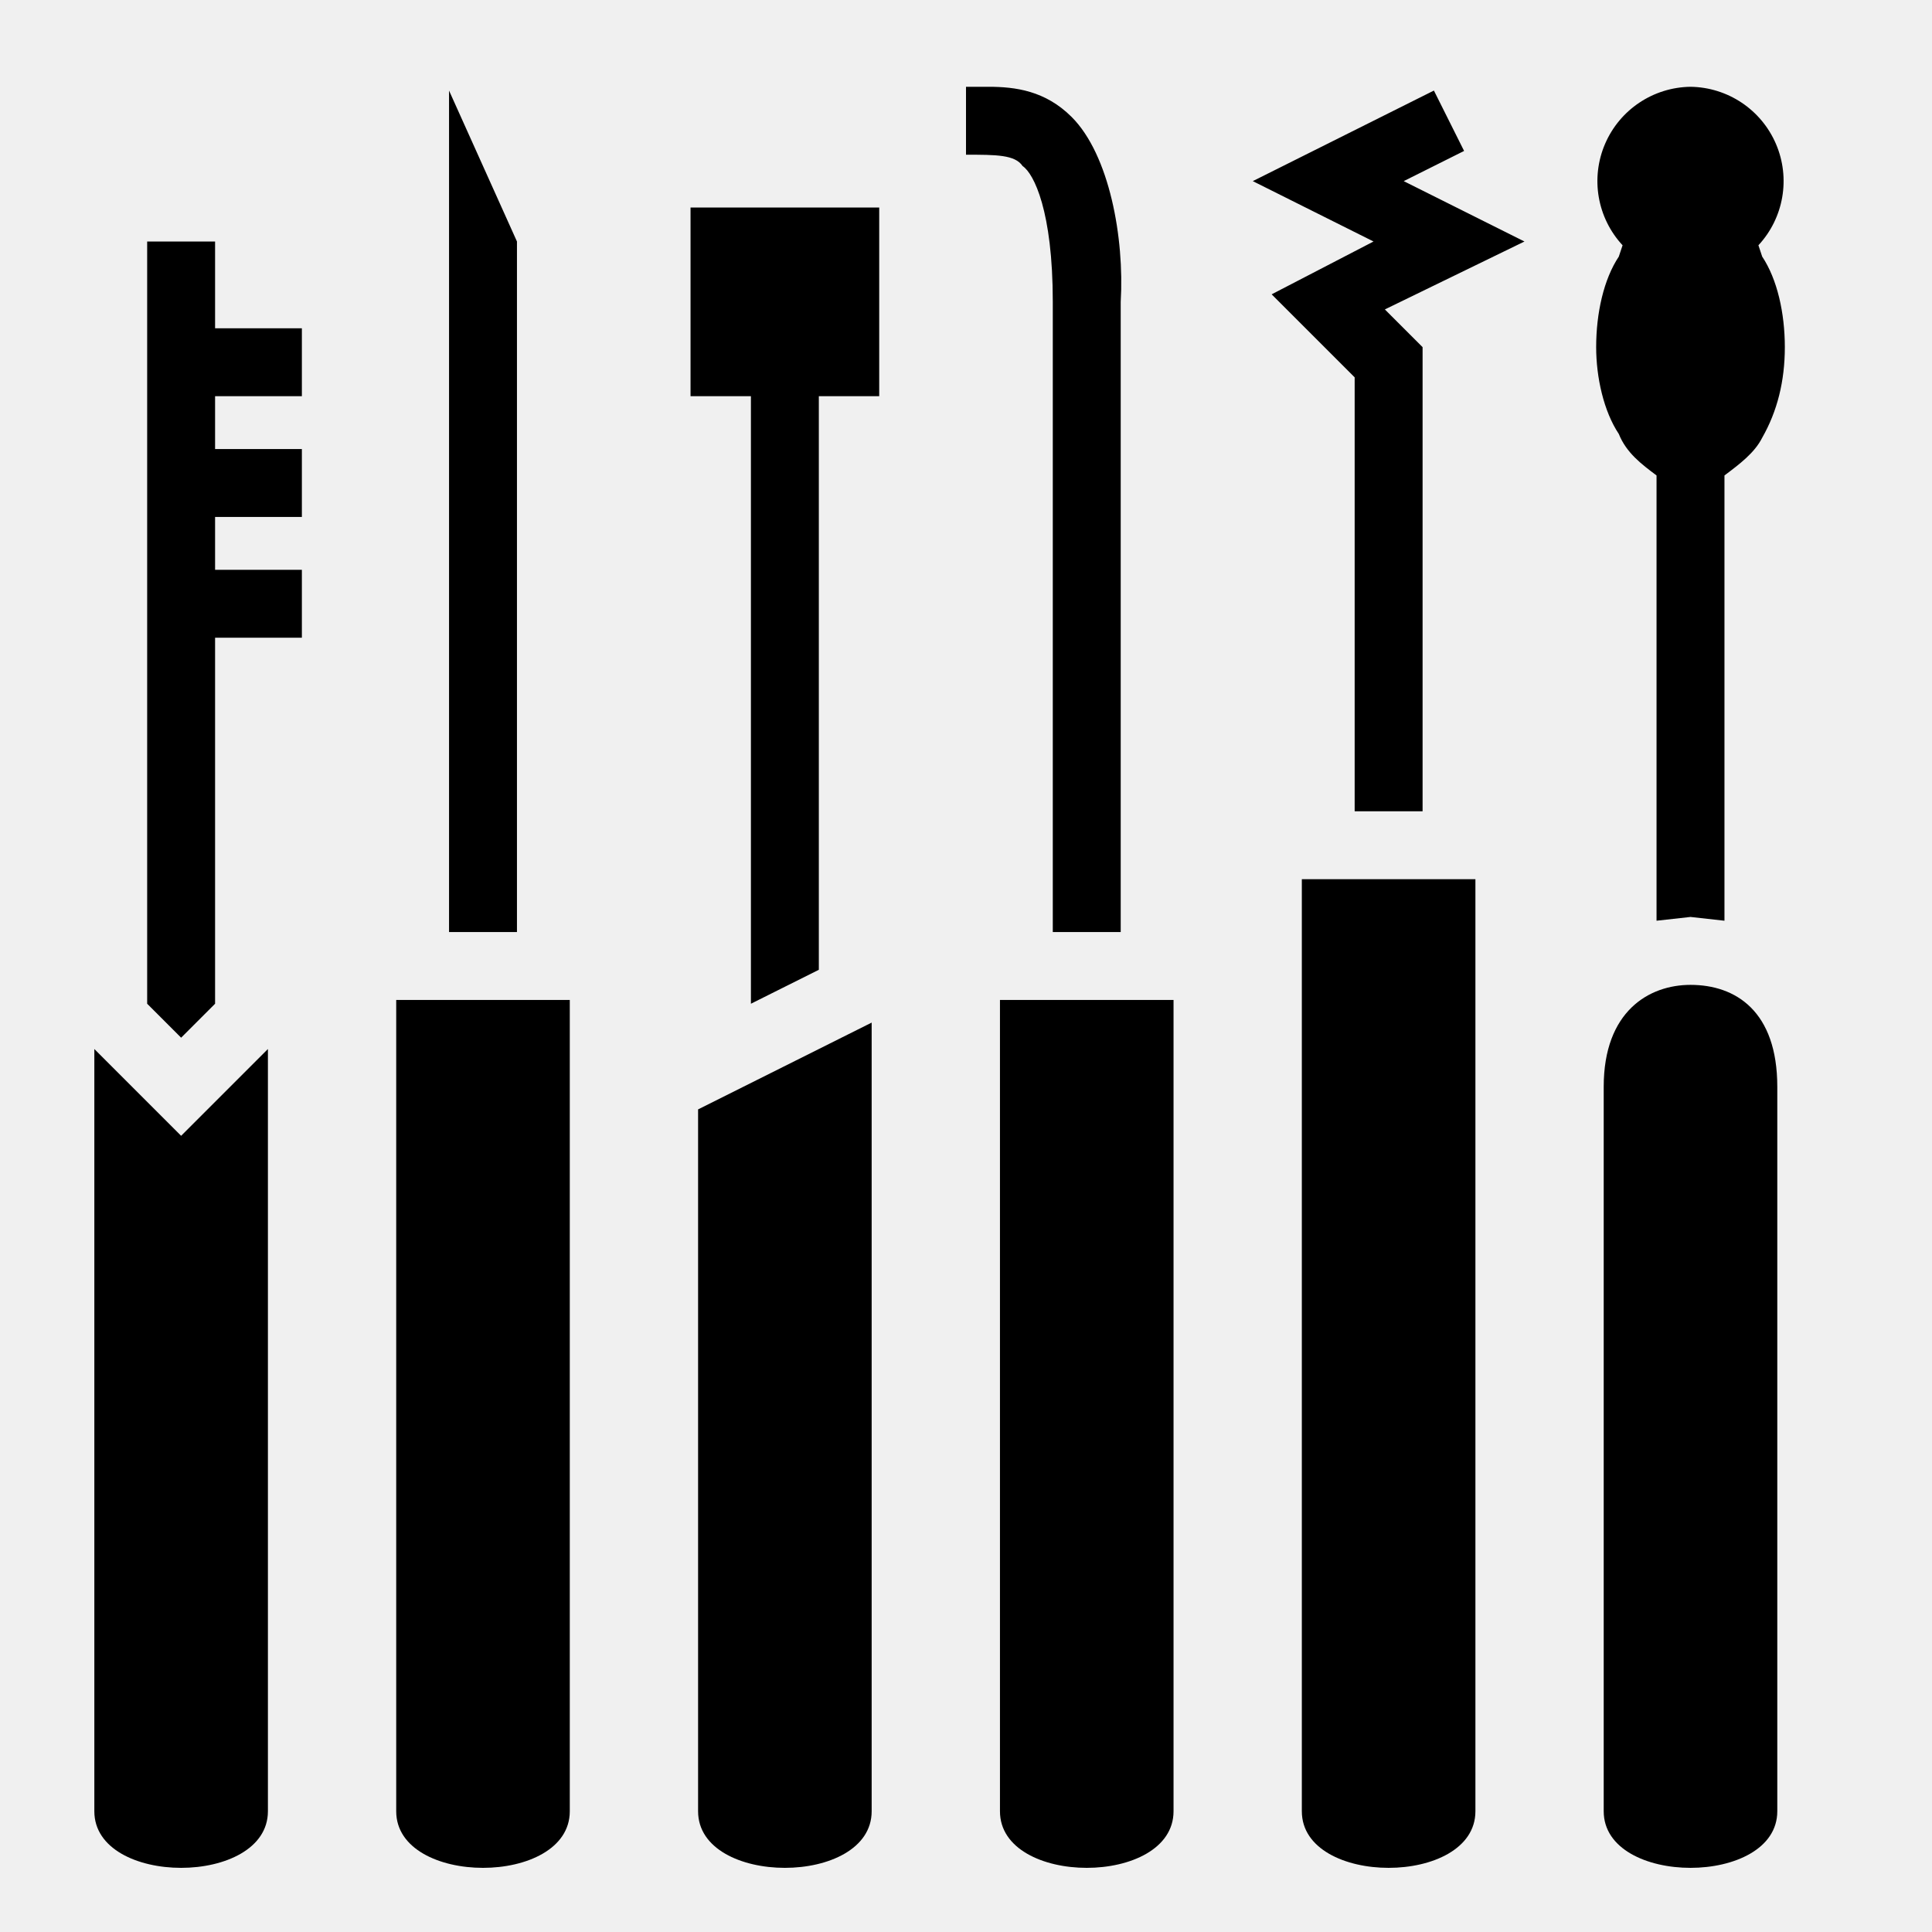
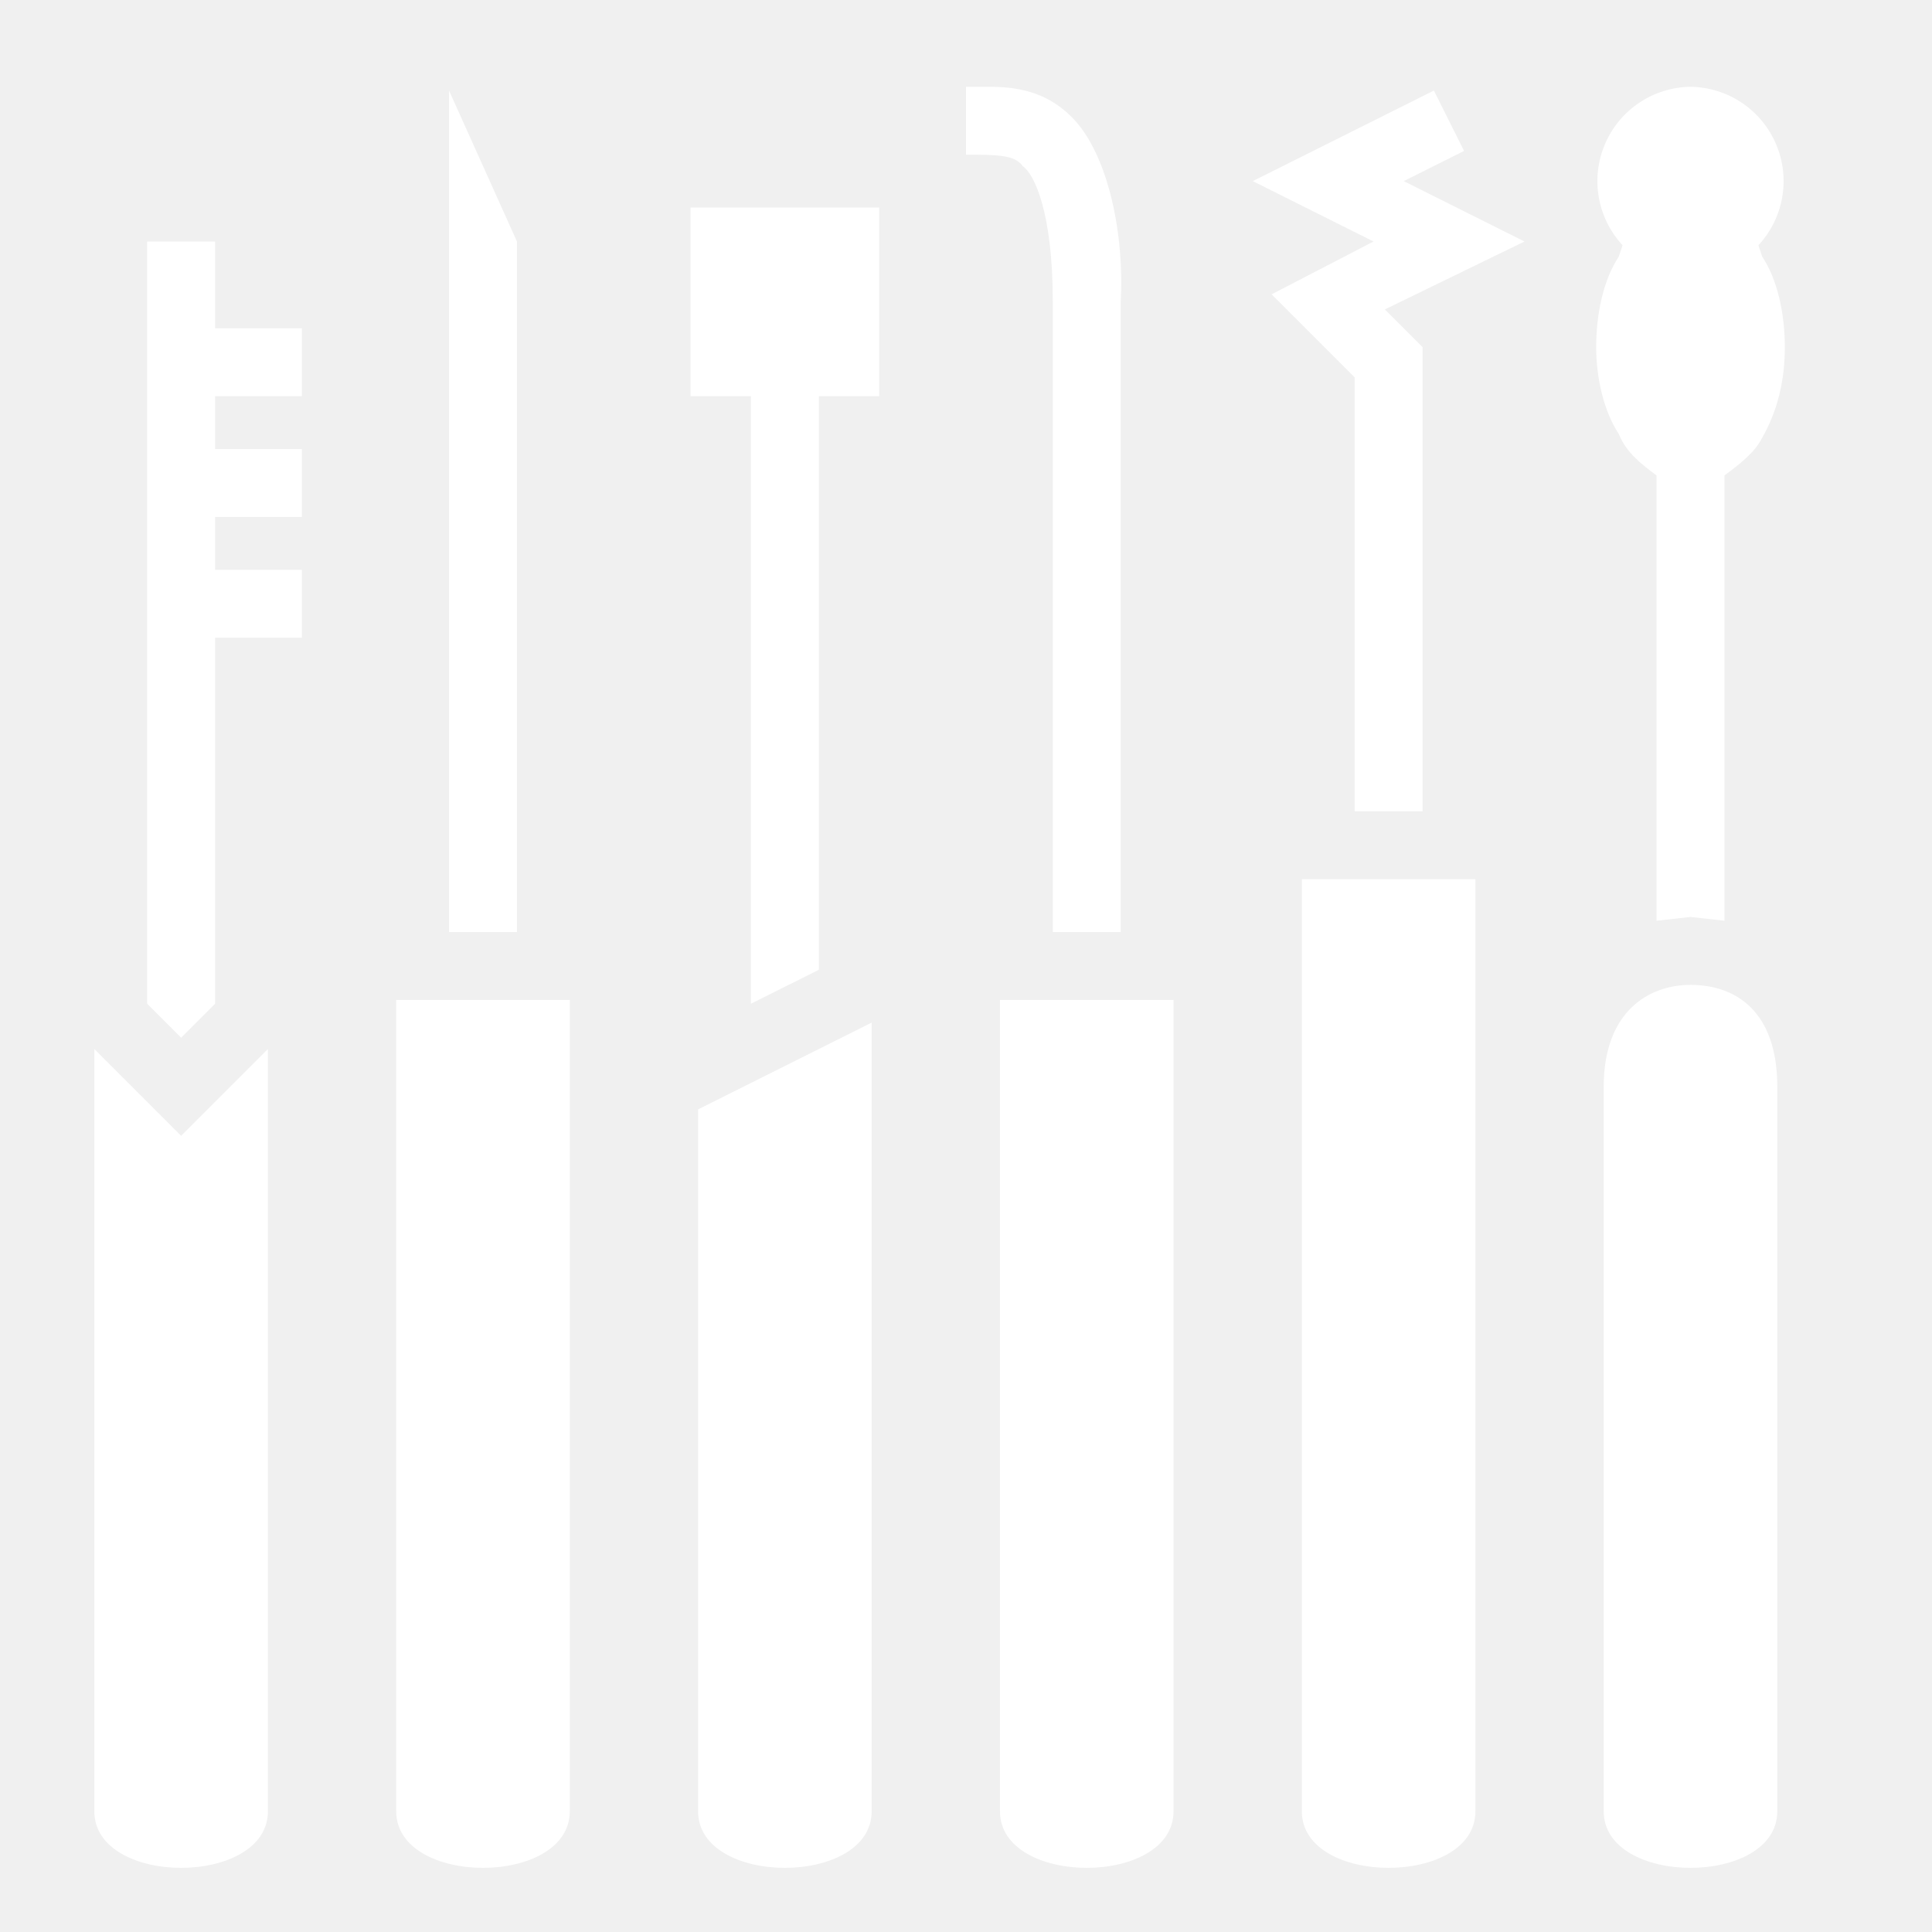
- <svg xmlns="http://www.w3.org/2000/svg" viewBox="0 0 512 512" style="height:512px;width:512px">
-   <path d="M0 0h512v512H0z" fill="none" />
+ <svg xmlns="http://www.w3.org/2000/svg" viewBox="0 0 512 512" style="height:512px;width:512px" fill="#FFFFFF">
  <path d="M256 23v18c8 0 13 0 15 3 3 2 8 12 8 36v167h18V80c1-17-3-39-13-49-7-7-15-8-22-8h-6zm192 0a25 25 0 0 0-18 42l-1 3c-4 6-6 15-6 24 0 8 2 17 6 23 2 5 6 8 10 11v118l9-1 9 1V126c4-3 8-6 10-10 4-7 6-15 6-24s-2-18-6-24l-1-3a25 25 0 0 0-18-42zm-68 1-48 24 32 16-27 14 22 22v115h18V92l-10-10 37-18-32-16 16-8-8-16zm-261 0v223h18V64l-18-40zm64 31v50h16v161l18-9V105h16V55h-50zM39 64v202l9 9 9-9v-97h23v-18H57v-14h23v-18H57v-14h23V87H57V64H39zm306 169v247c0 20 46 20 46 0V233h-46zm103 28c-11 0-23 7-23 27v192c0 20 46 20 46 0V288c0-20-11-27-23-27zm-343 4v215c0 20 46 20 46 0V265h-46zm160 0v215c0 20 46 20 46 0V265h-46zm-34 6-46 23v186c0 20 46 20 46 0V271zm-206 7v202c0 20 46 20 46 0V278l-23 23-23-23z" />
</svg>
